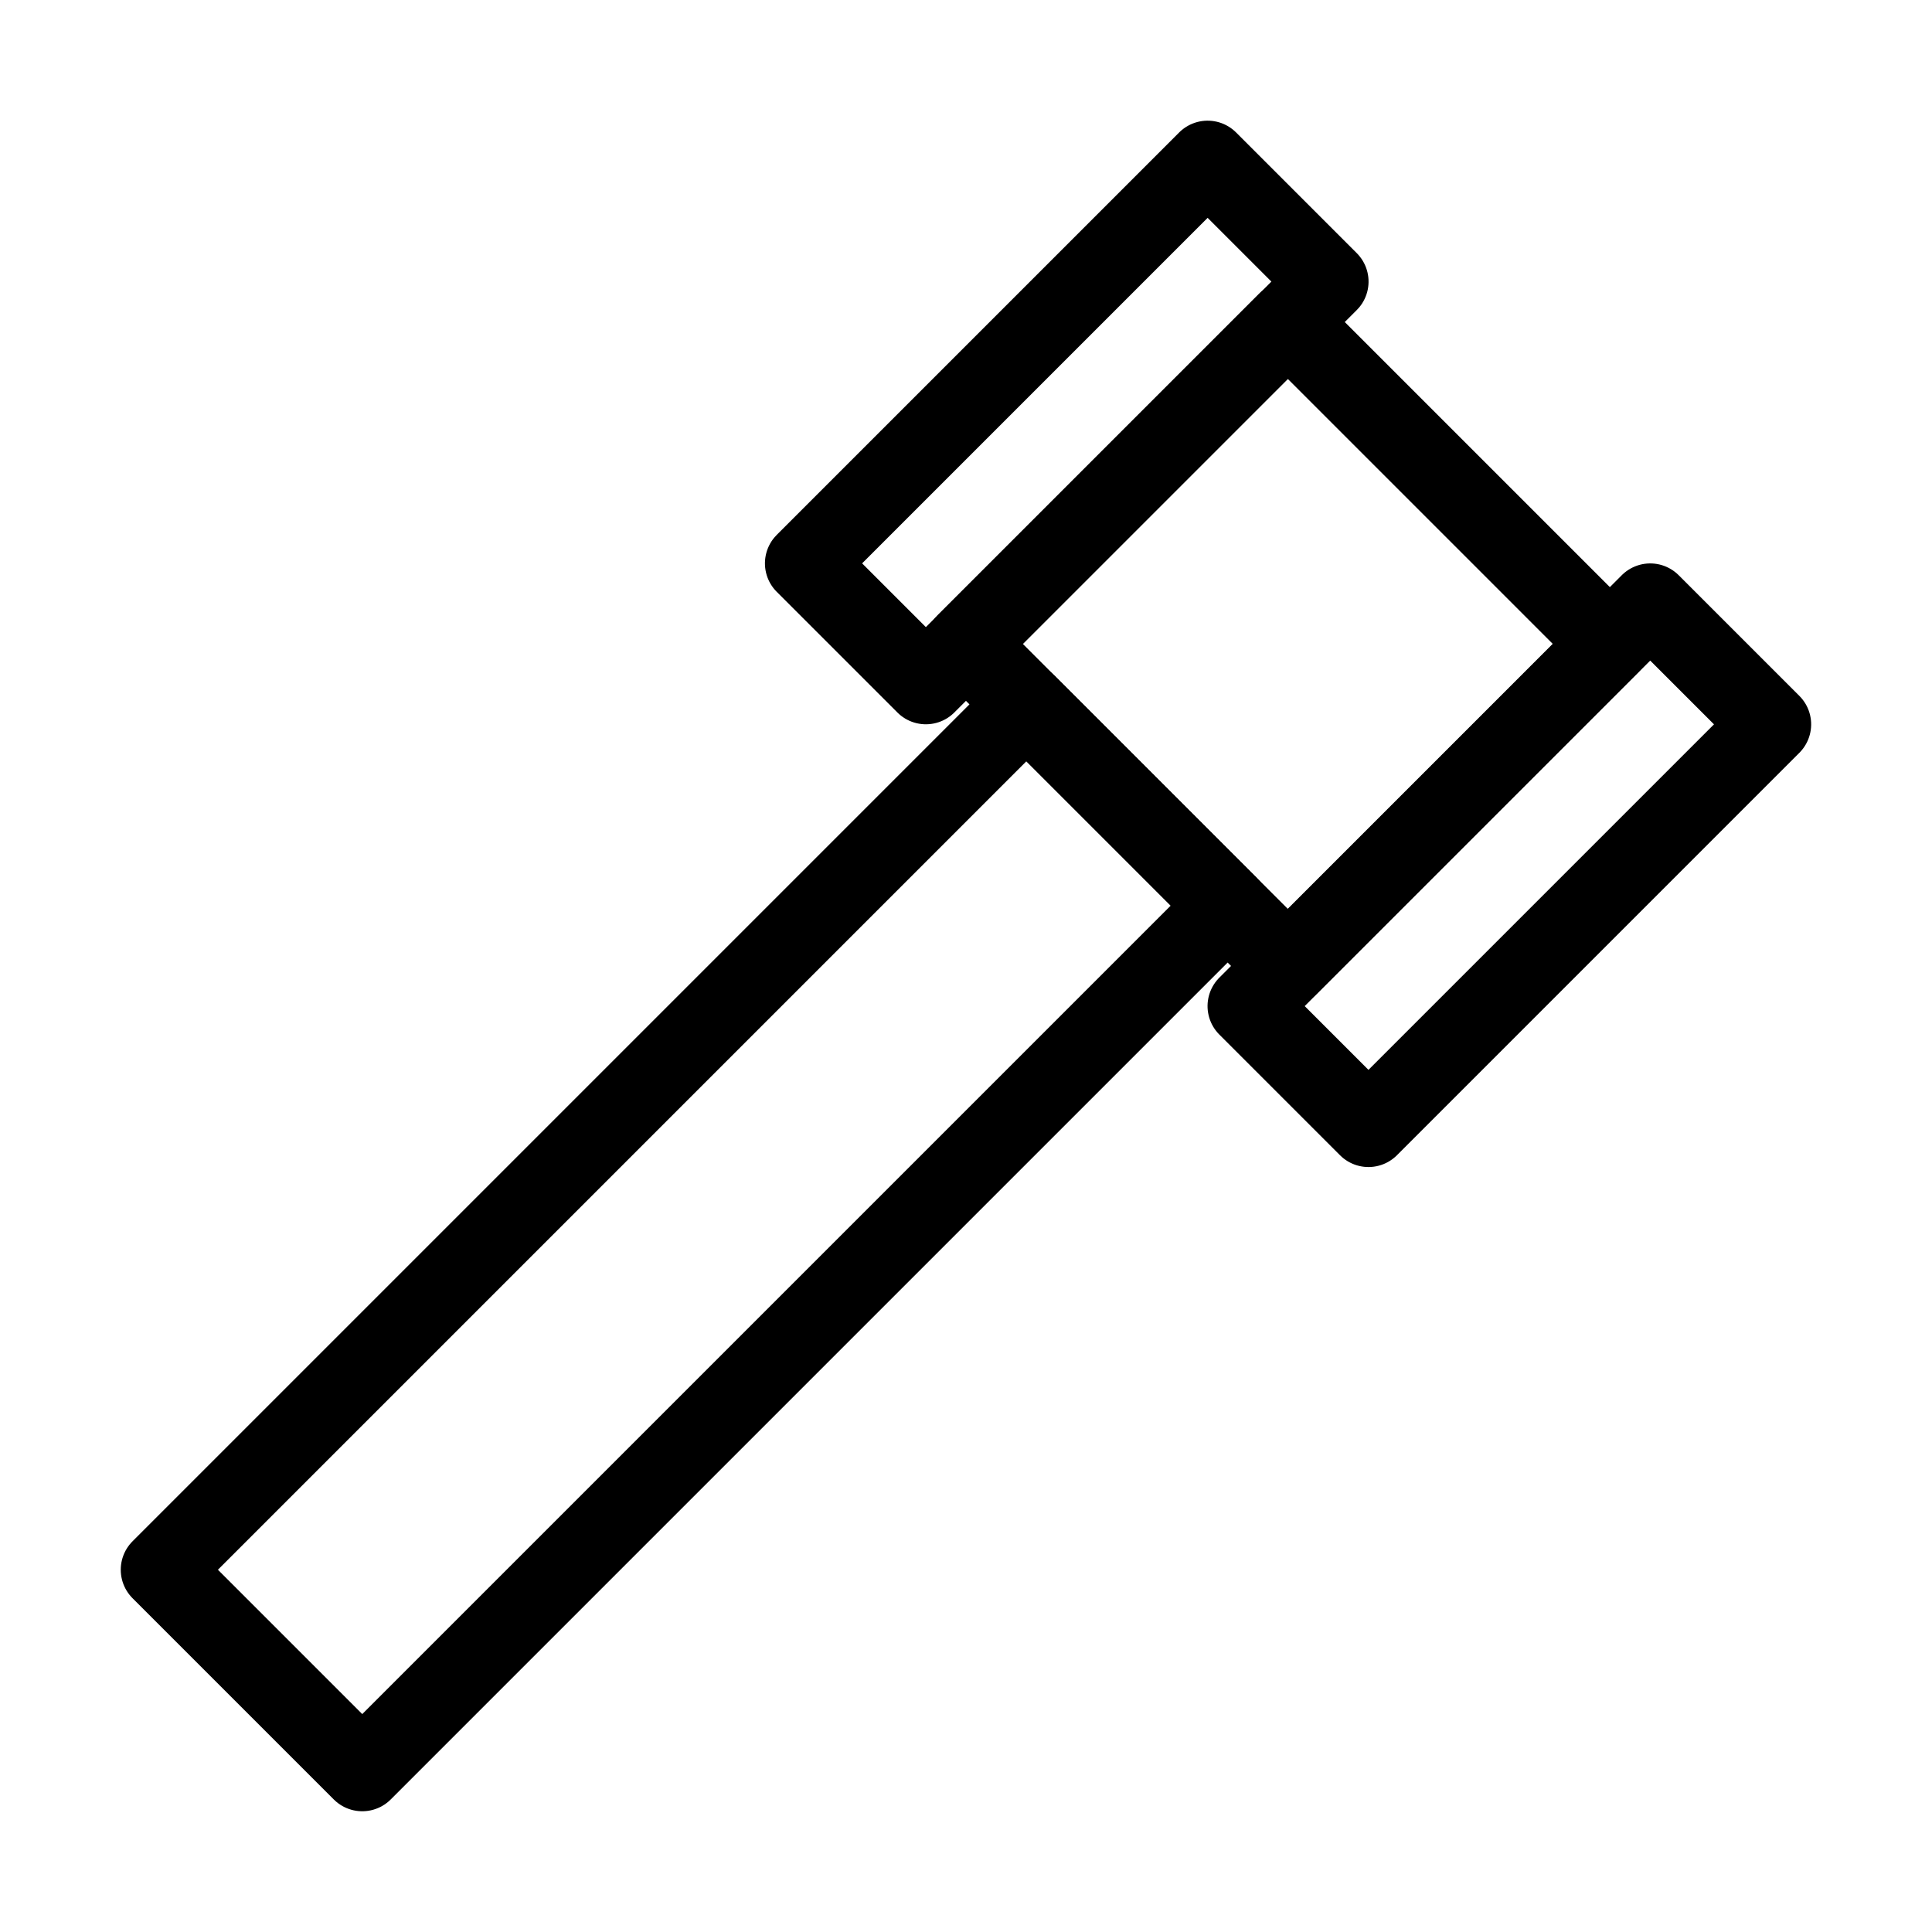
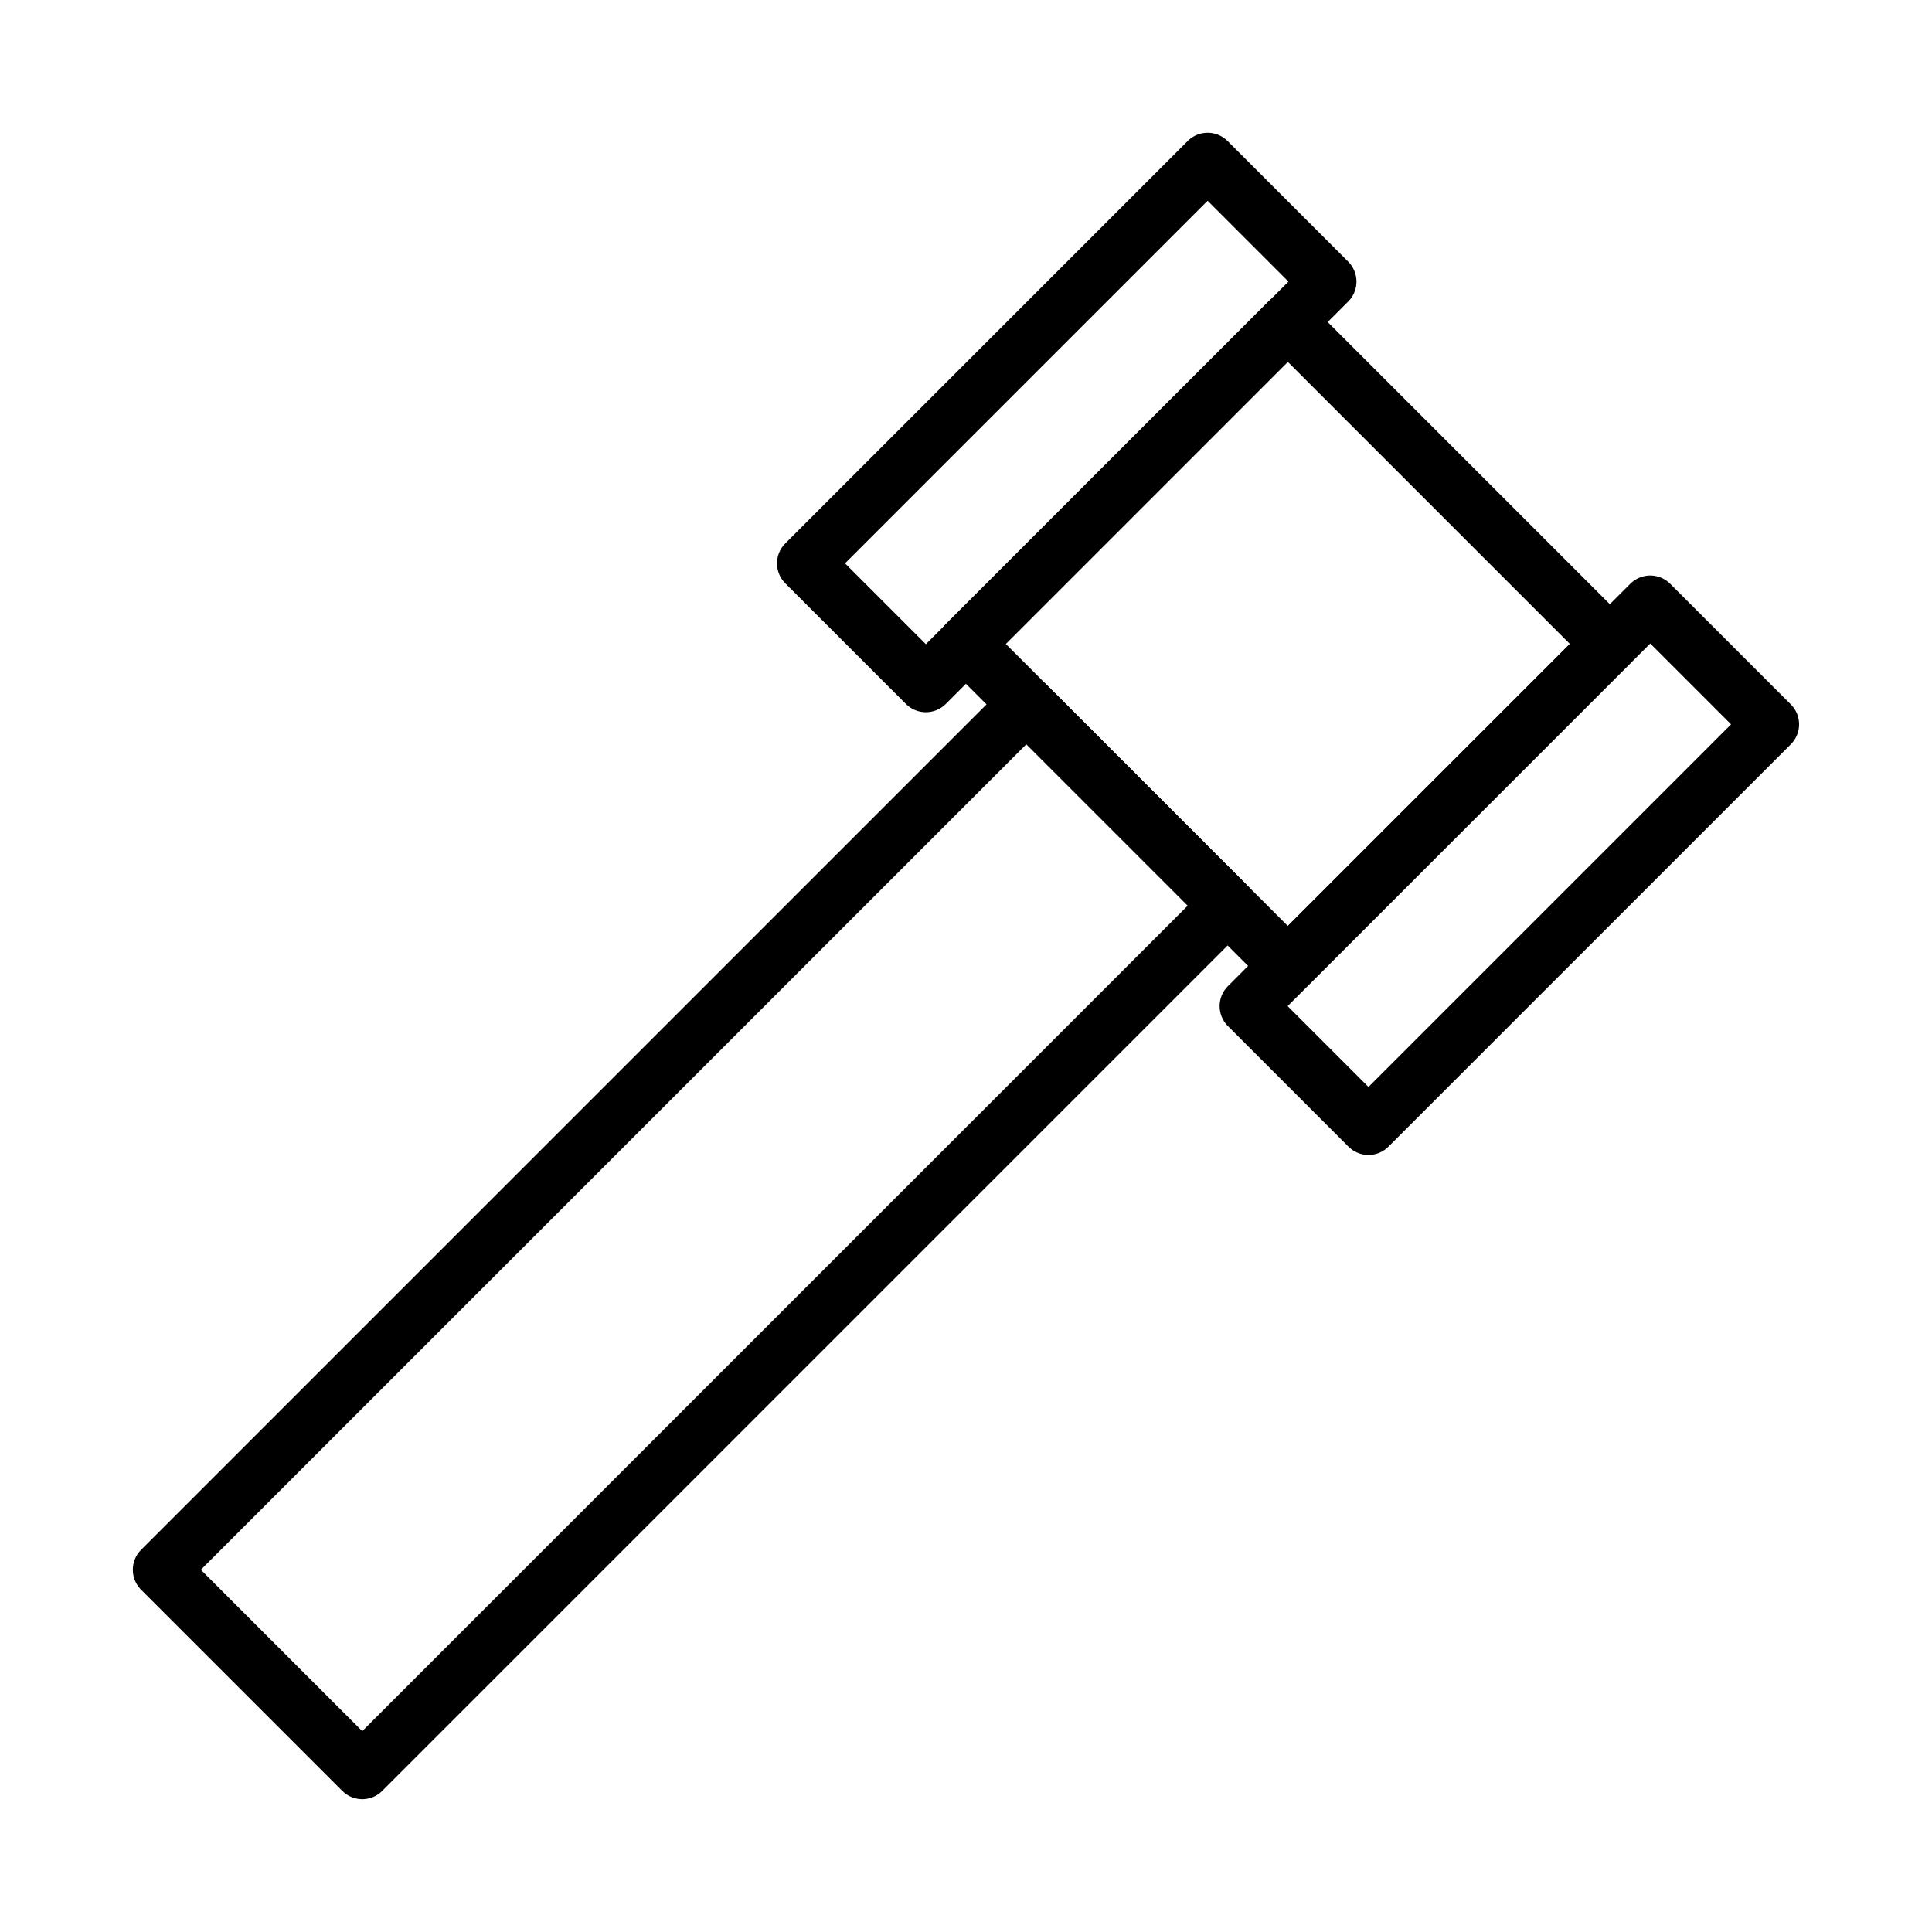
<svg xmlns="http://www.w3.org/2000/svg" id="Layer_1" data-name="Layer 1" viewBox="0 0 48 48">
  <defs>
    <style>
-             .cls-1 {
-                 fill: none;
-                 stroke: currentColor;
-                 stroke-linecap: round;
-                 stroke-linejoin: round;
-                 stroke-width: 2px;
-             }
-         </style>
+ 			.cls-1 {
+ 				fill: none;
+ 				stroke: currentColor;
+ 				stroke-linecap: round;
+ 				stroke-linejoin: round;
+ 				stroke-width: 1.4px;
+ 			}
+ 		</style>
  </defs>
  <rect class="cls-1" x="26.34" y="10.34" width="11.31" height="11.31" transform="translate(-1.94 27.31) rotate(-45)" />
  <rect class="cls-1" x="30.43" y="19.38" width="14.14" height="4.24" transform="translate(-4.22 32.81) rotate(-45)" />
  <rect class="cls-1" x="19.43" y="8.38" width="14.14" height="4.24" transform="translate(0.34 21.81) rotate(-45)" />
  <polygon class="cls-1" points="26.5 18.5 30.5 22.5 9 44 4 39 25.5 17.5 26.5 18.5" />
  <rect class="cls-1" x="-622" y="-78" width="680" height="680" />
</svg>
